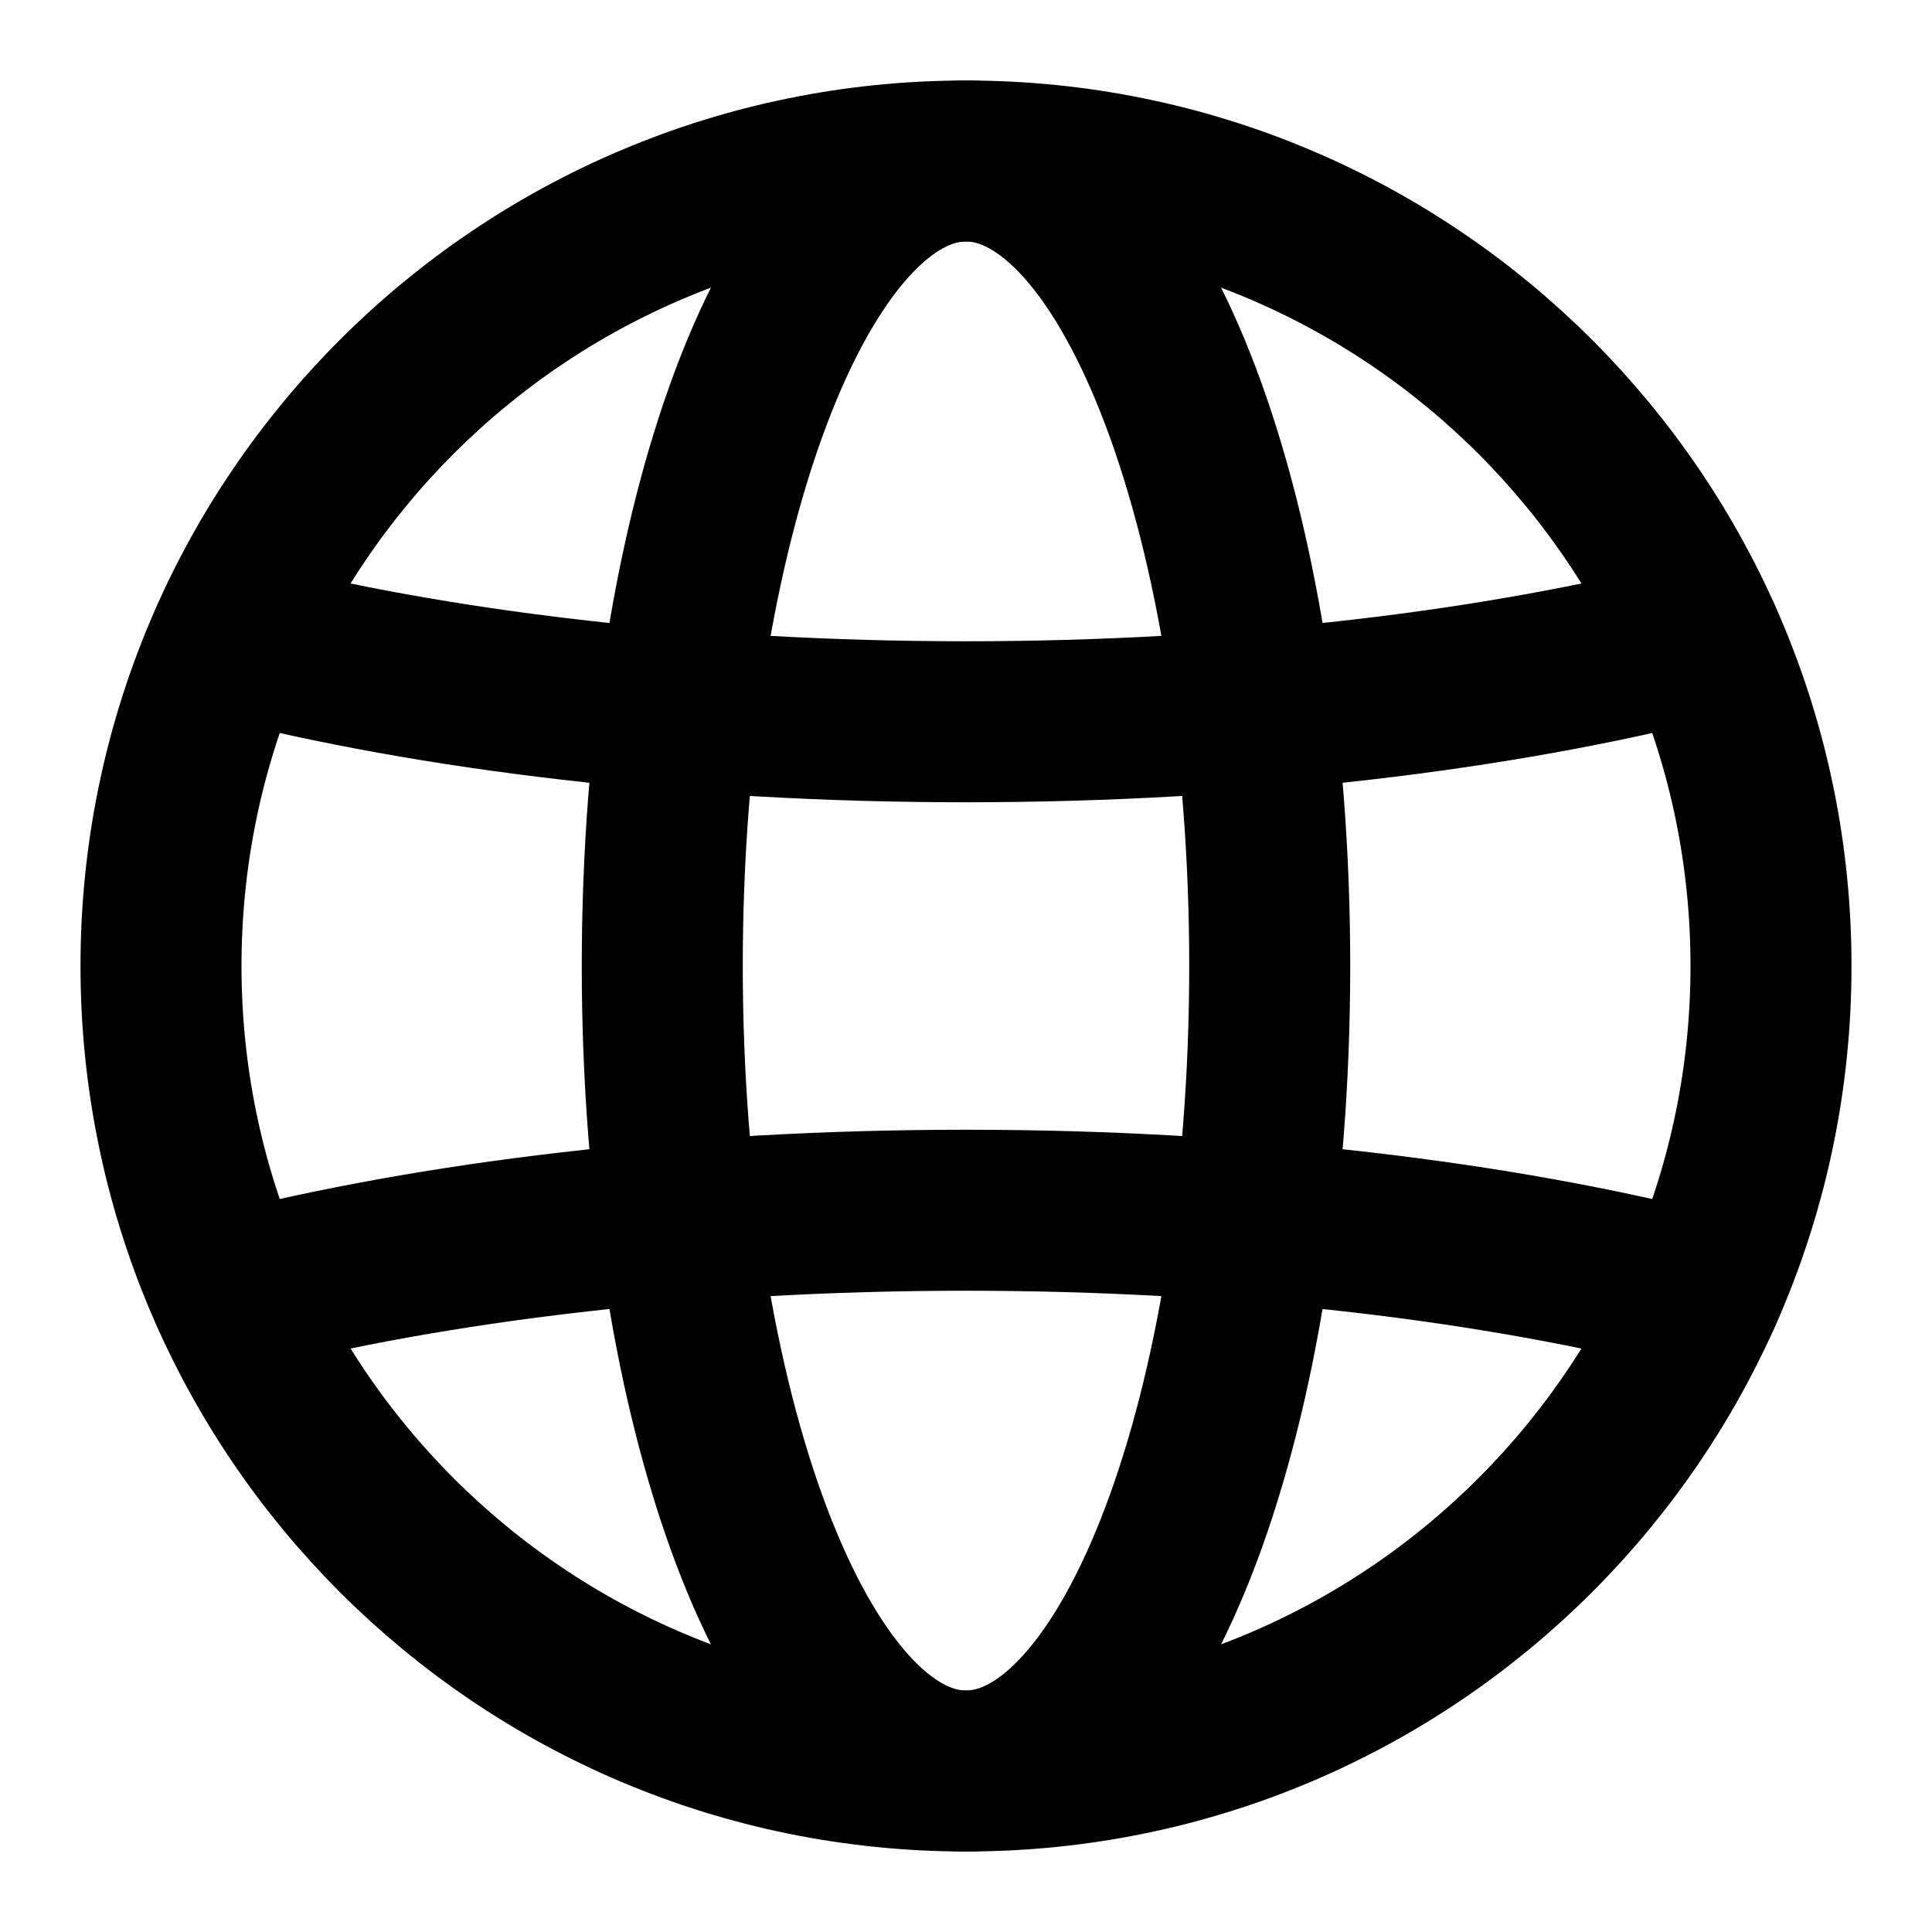
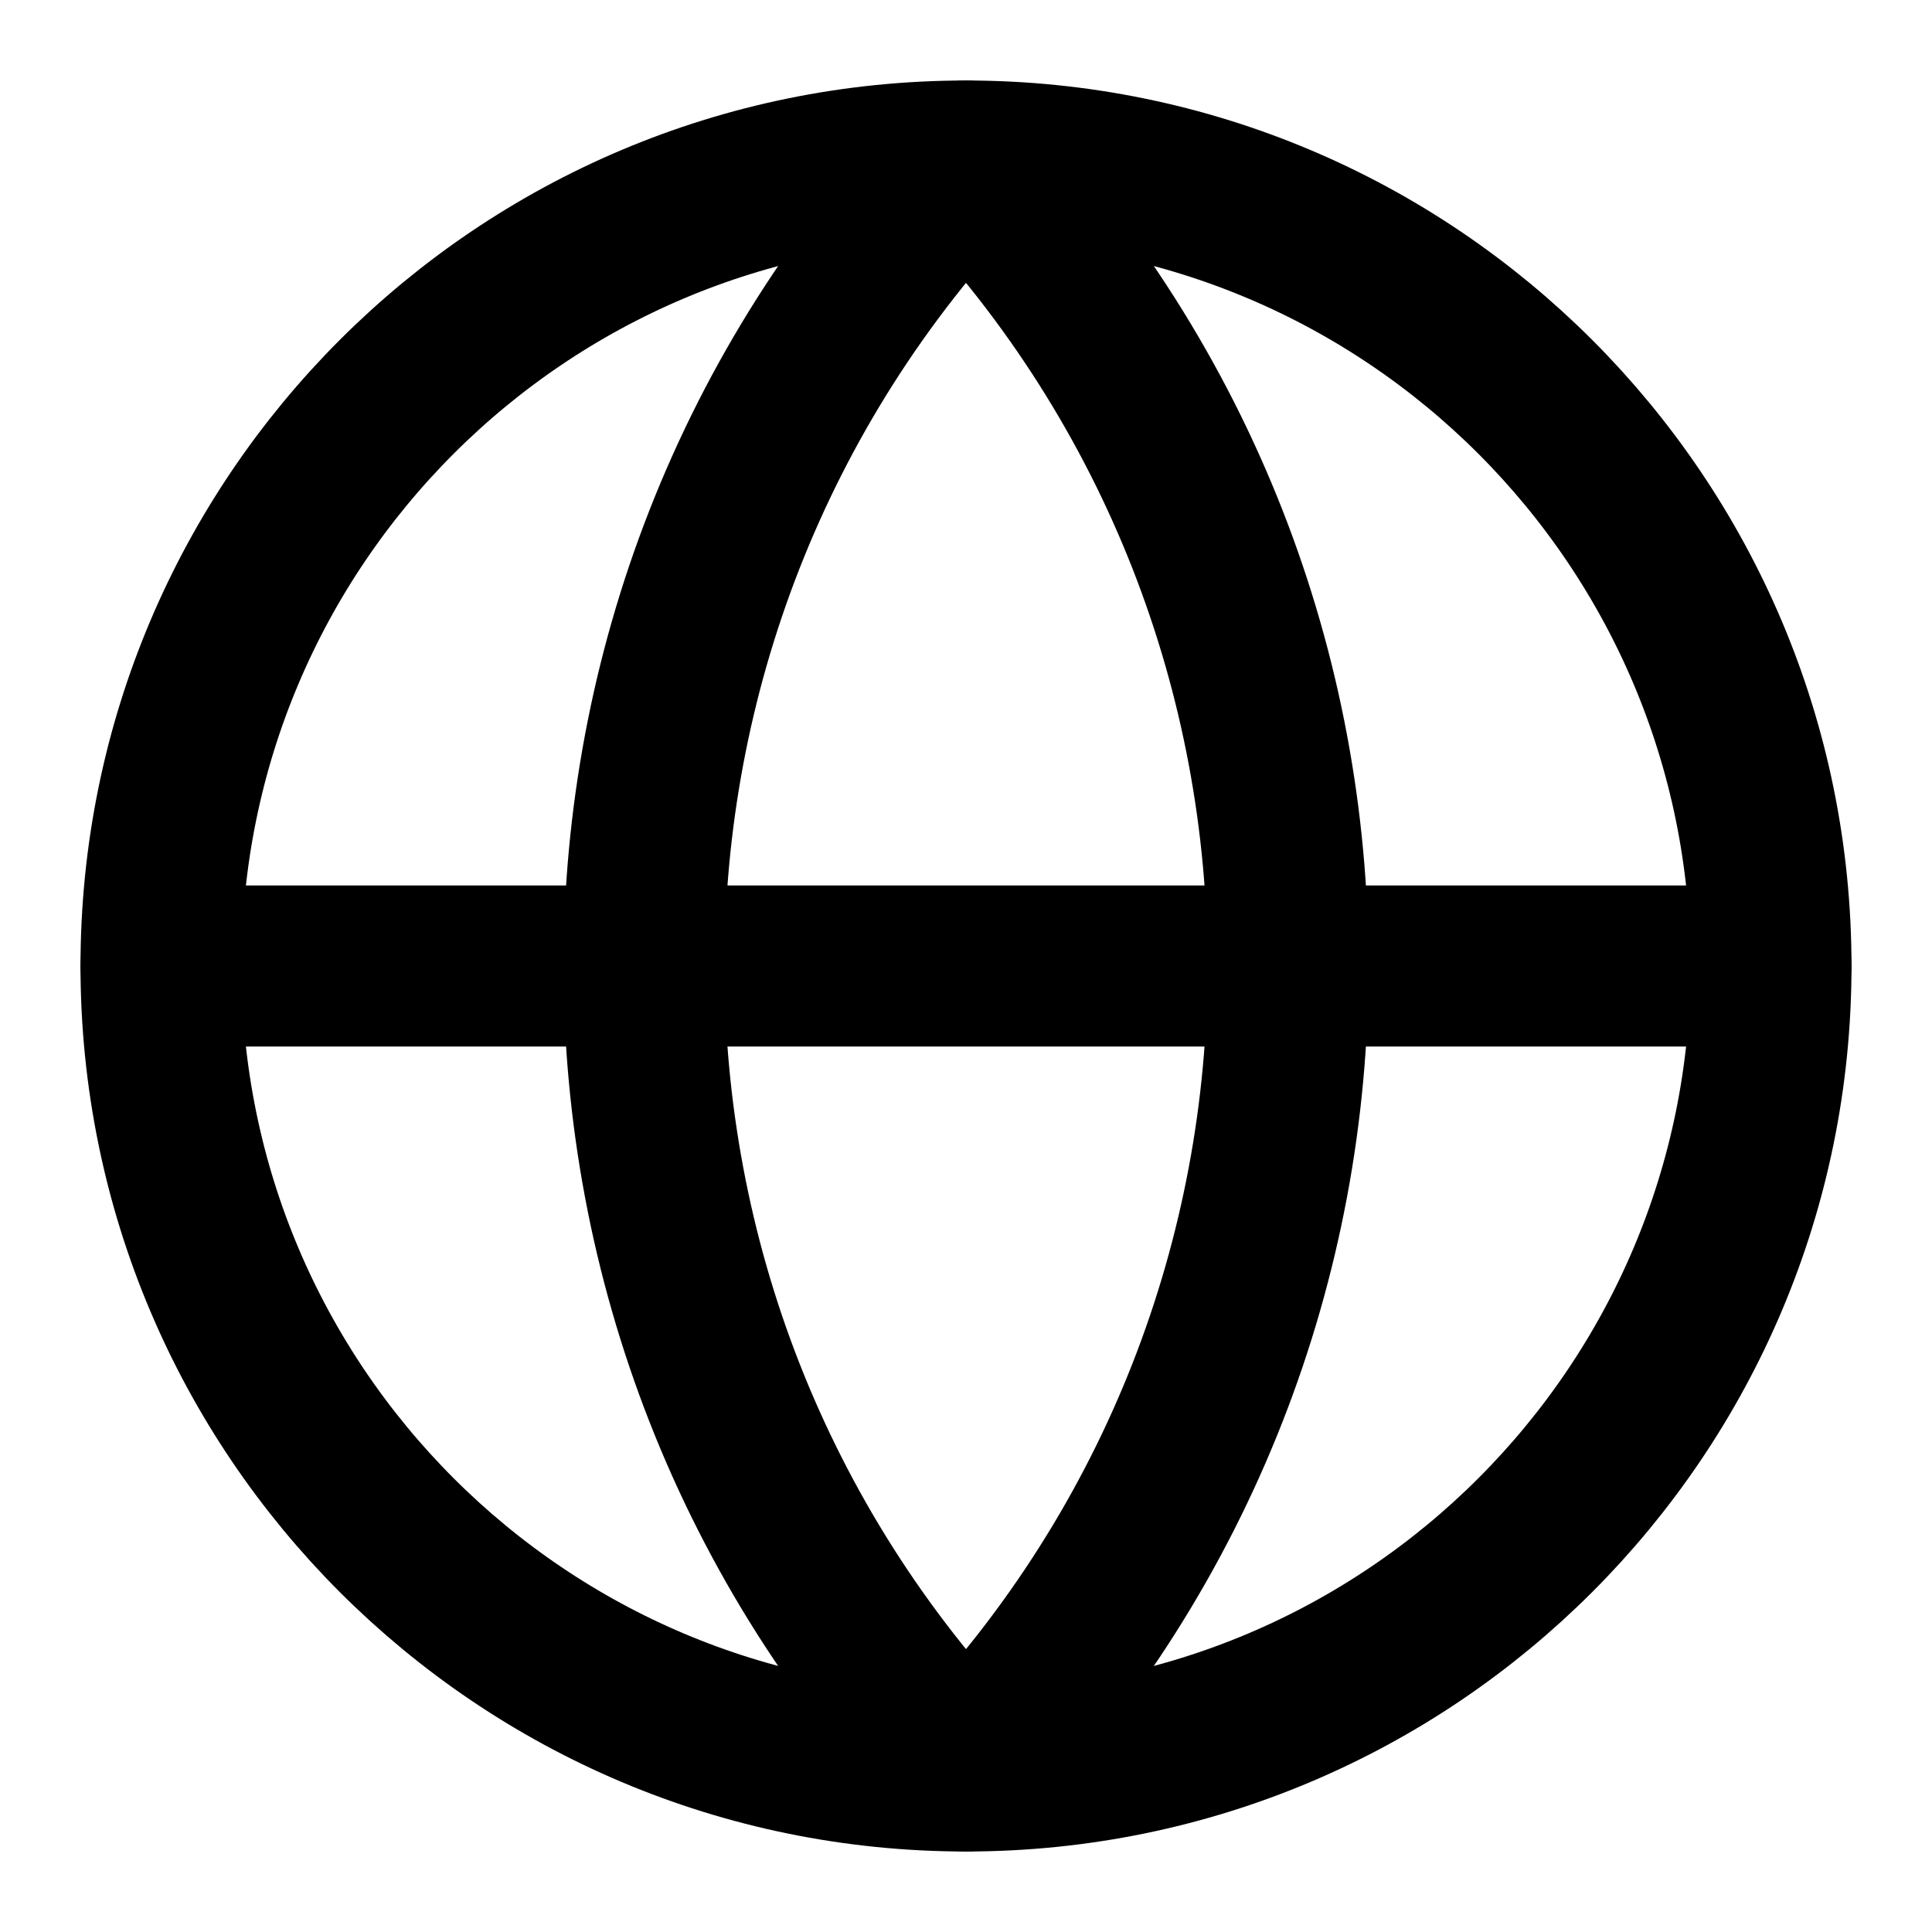
<svg xmlns="http://www.w3.org/2000/svg" width="24" height="24" viewBox="0 0 24 24" fill="none" stroke="currentColor" stroke-linecap="round" stroke-linejoin="round" stroke-width="2">
  <circle cx="12" cy="12" r="10" />
-   <path d="M21.136 7.932c-2.53.648-5.698 1.034-9.136 1.034S5.394 8.58 2.864 7.932m.001 8.136c2.53-.648 5.697-1.034 9.135-1.034s6.607.386 9.137 1.035" />
-   <ellipse cx="12" cy="12" rx="3.773" ry="10" />
+   <path d="M12 2a14.5 14.5 0 0 0 0 20 14.5 14.5 0 0 0 0-20M2 12h20" />
</svg>
